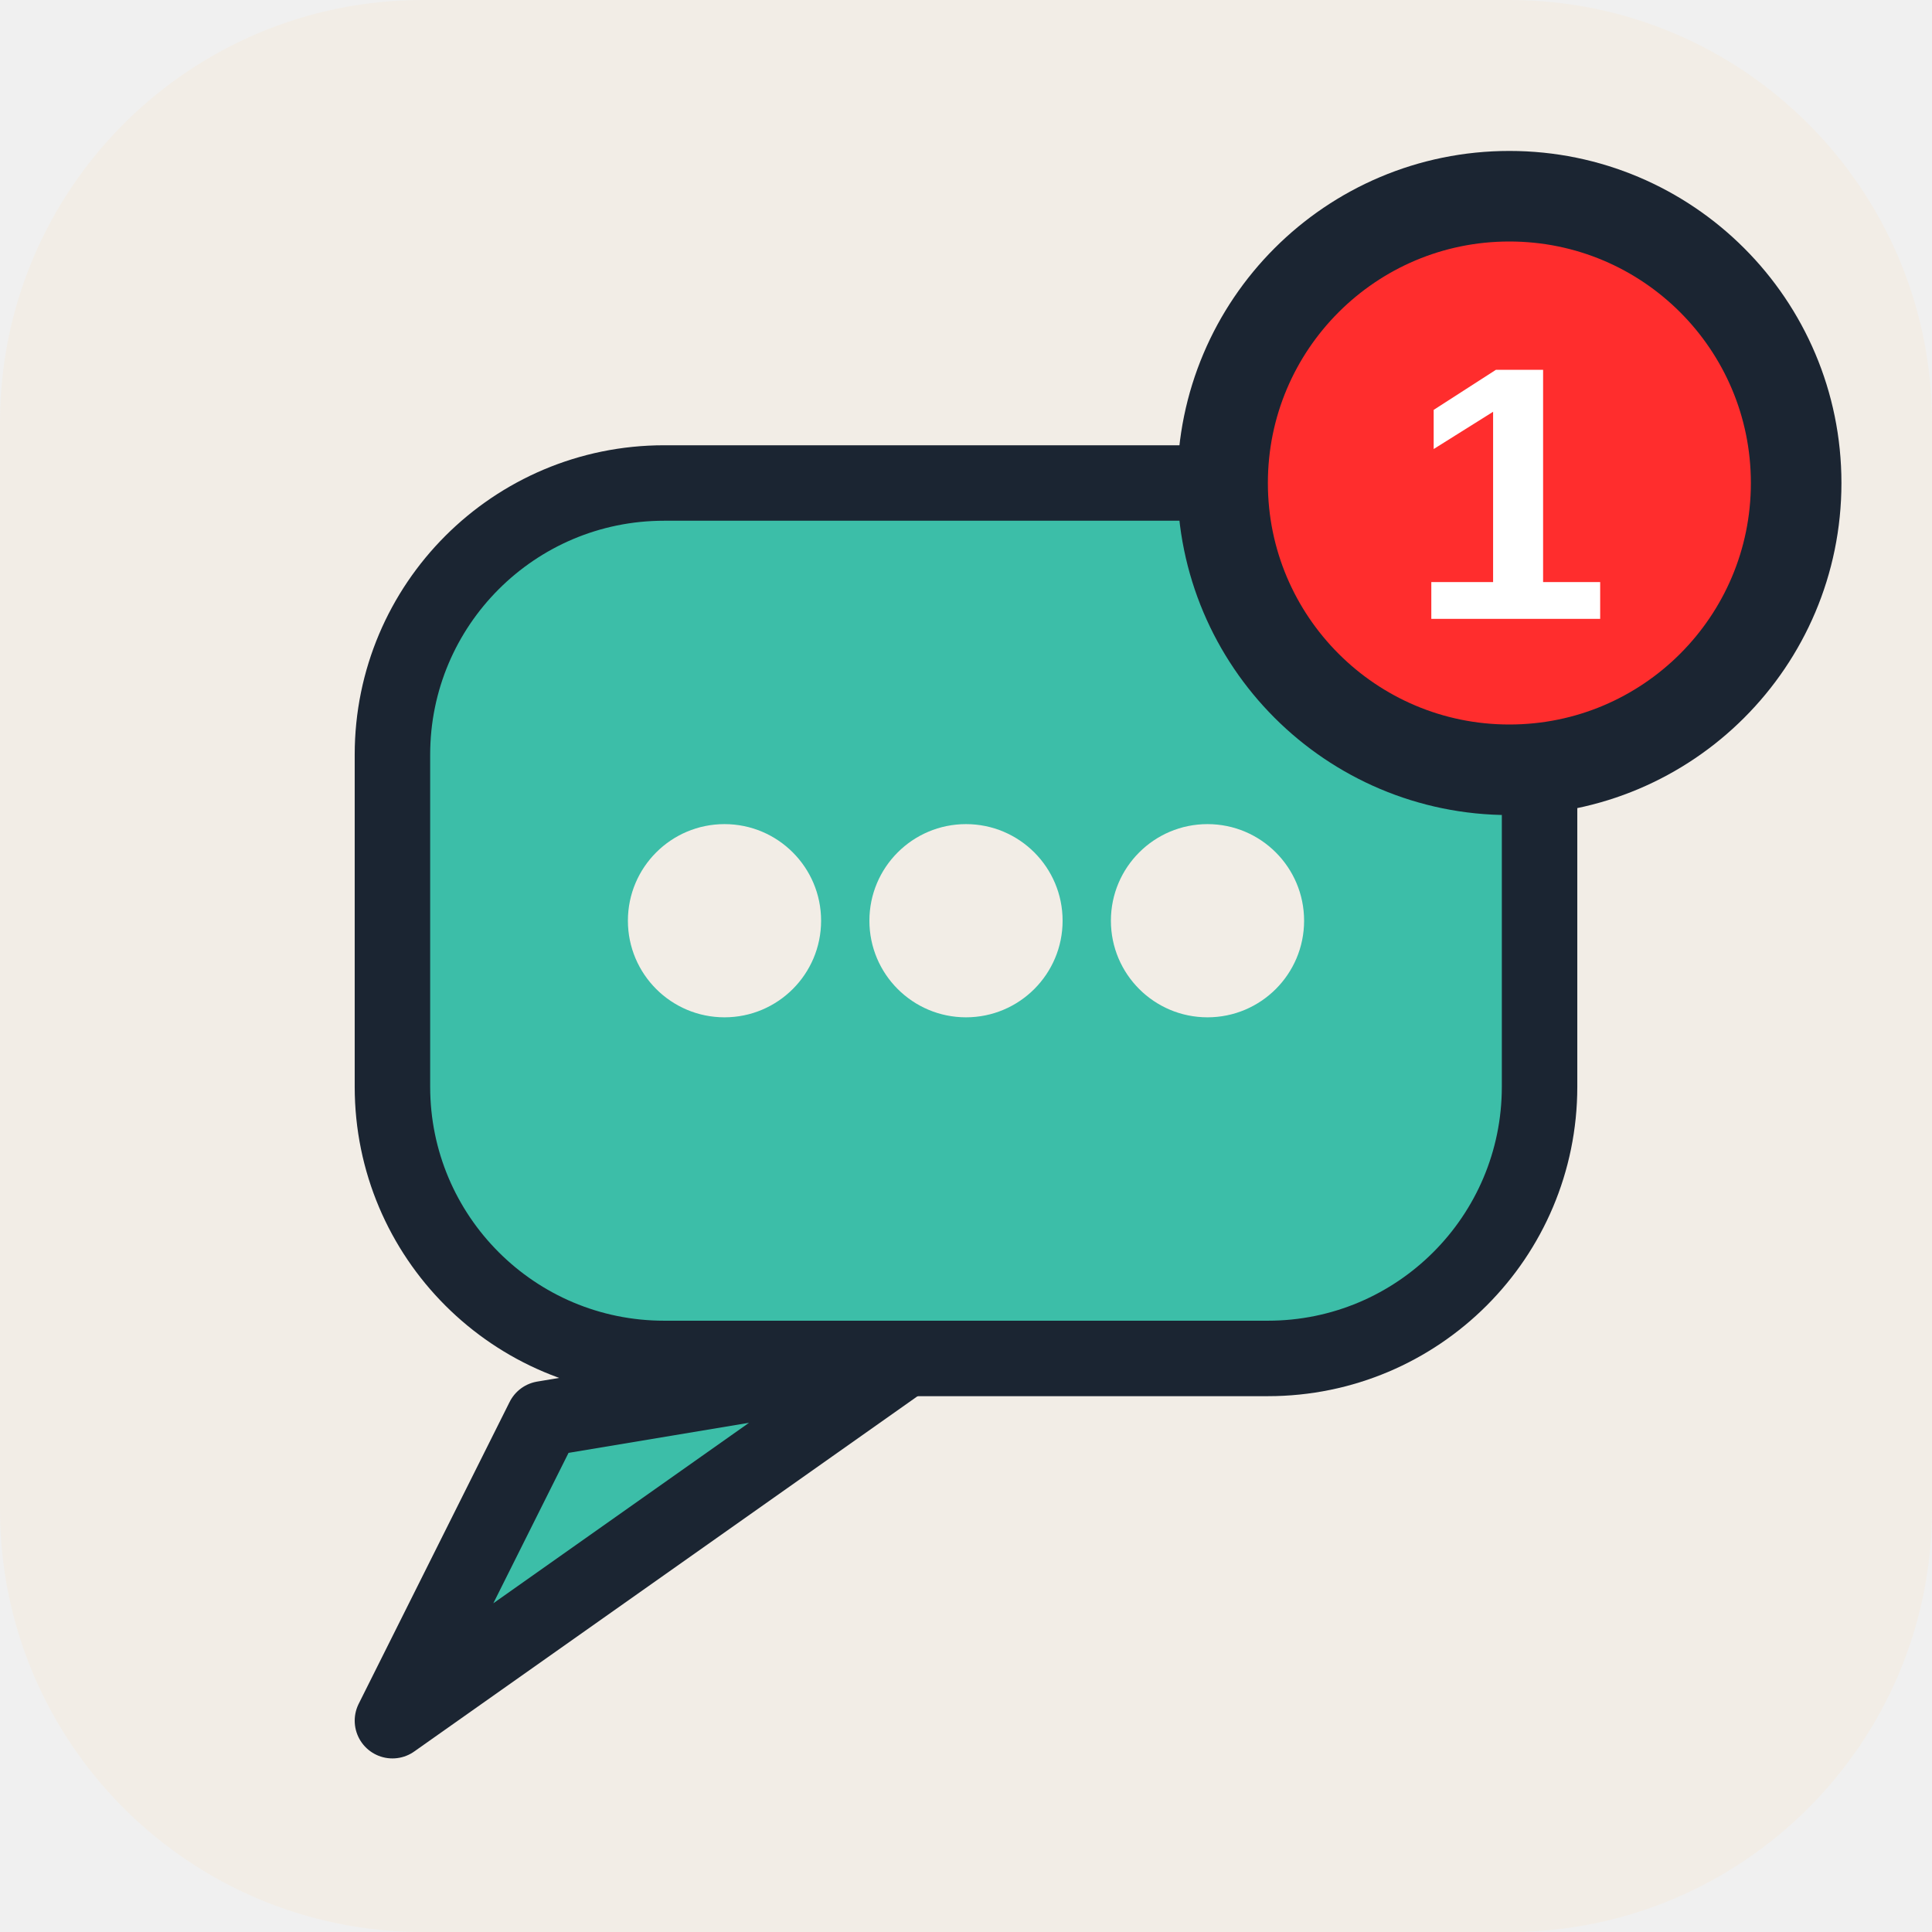
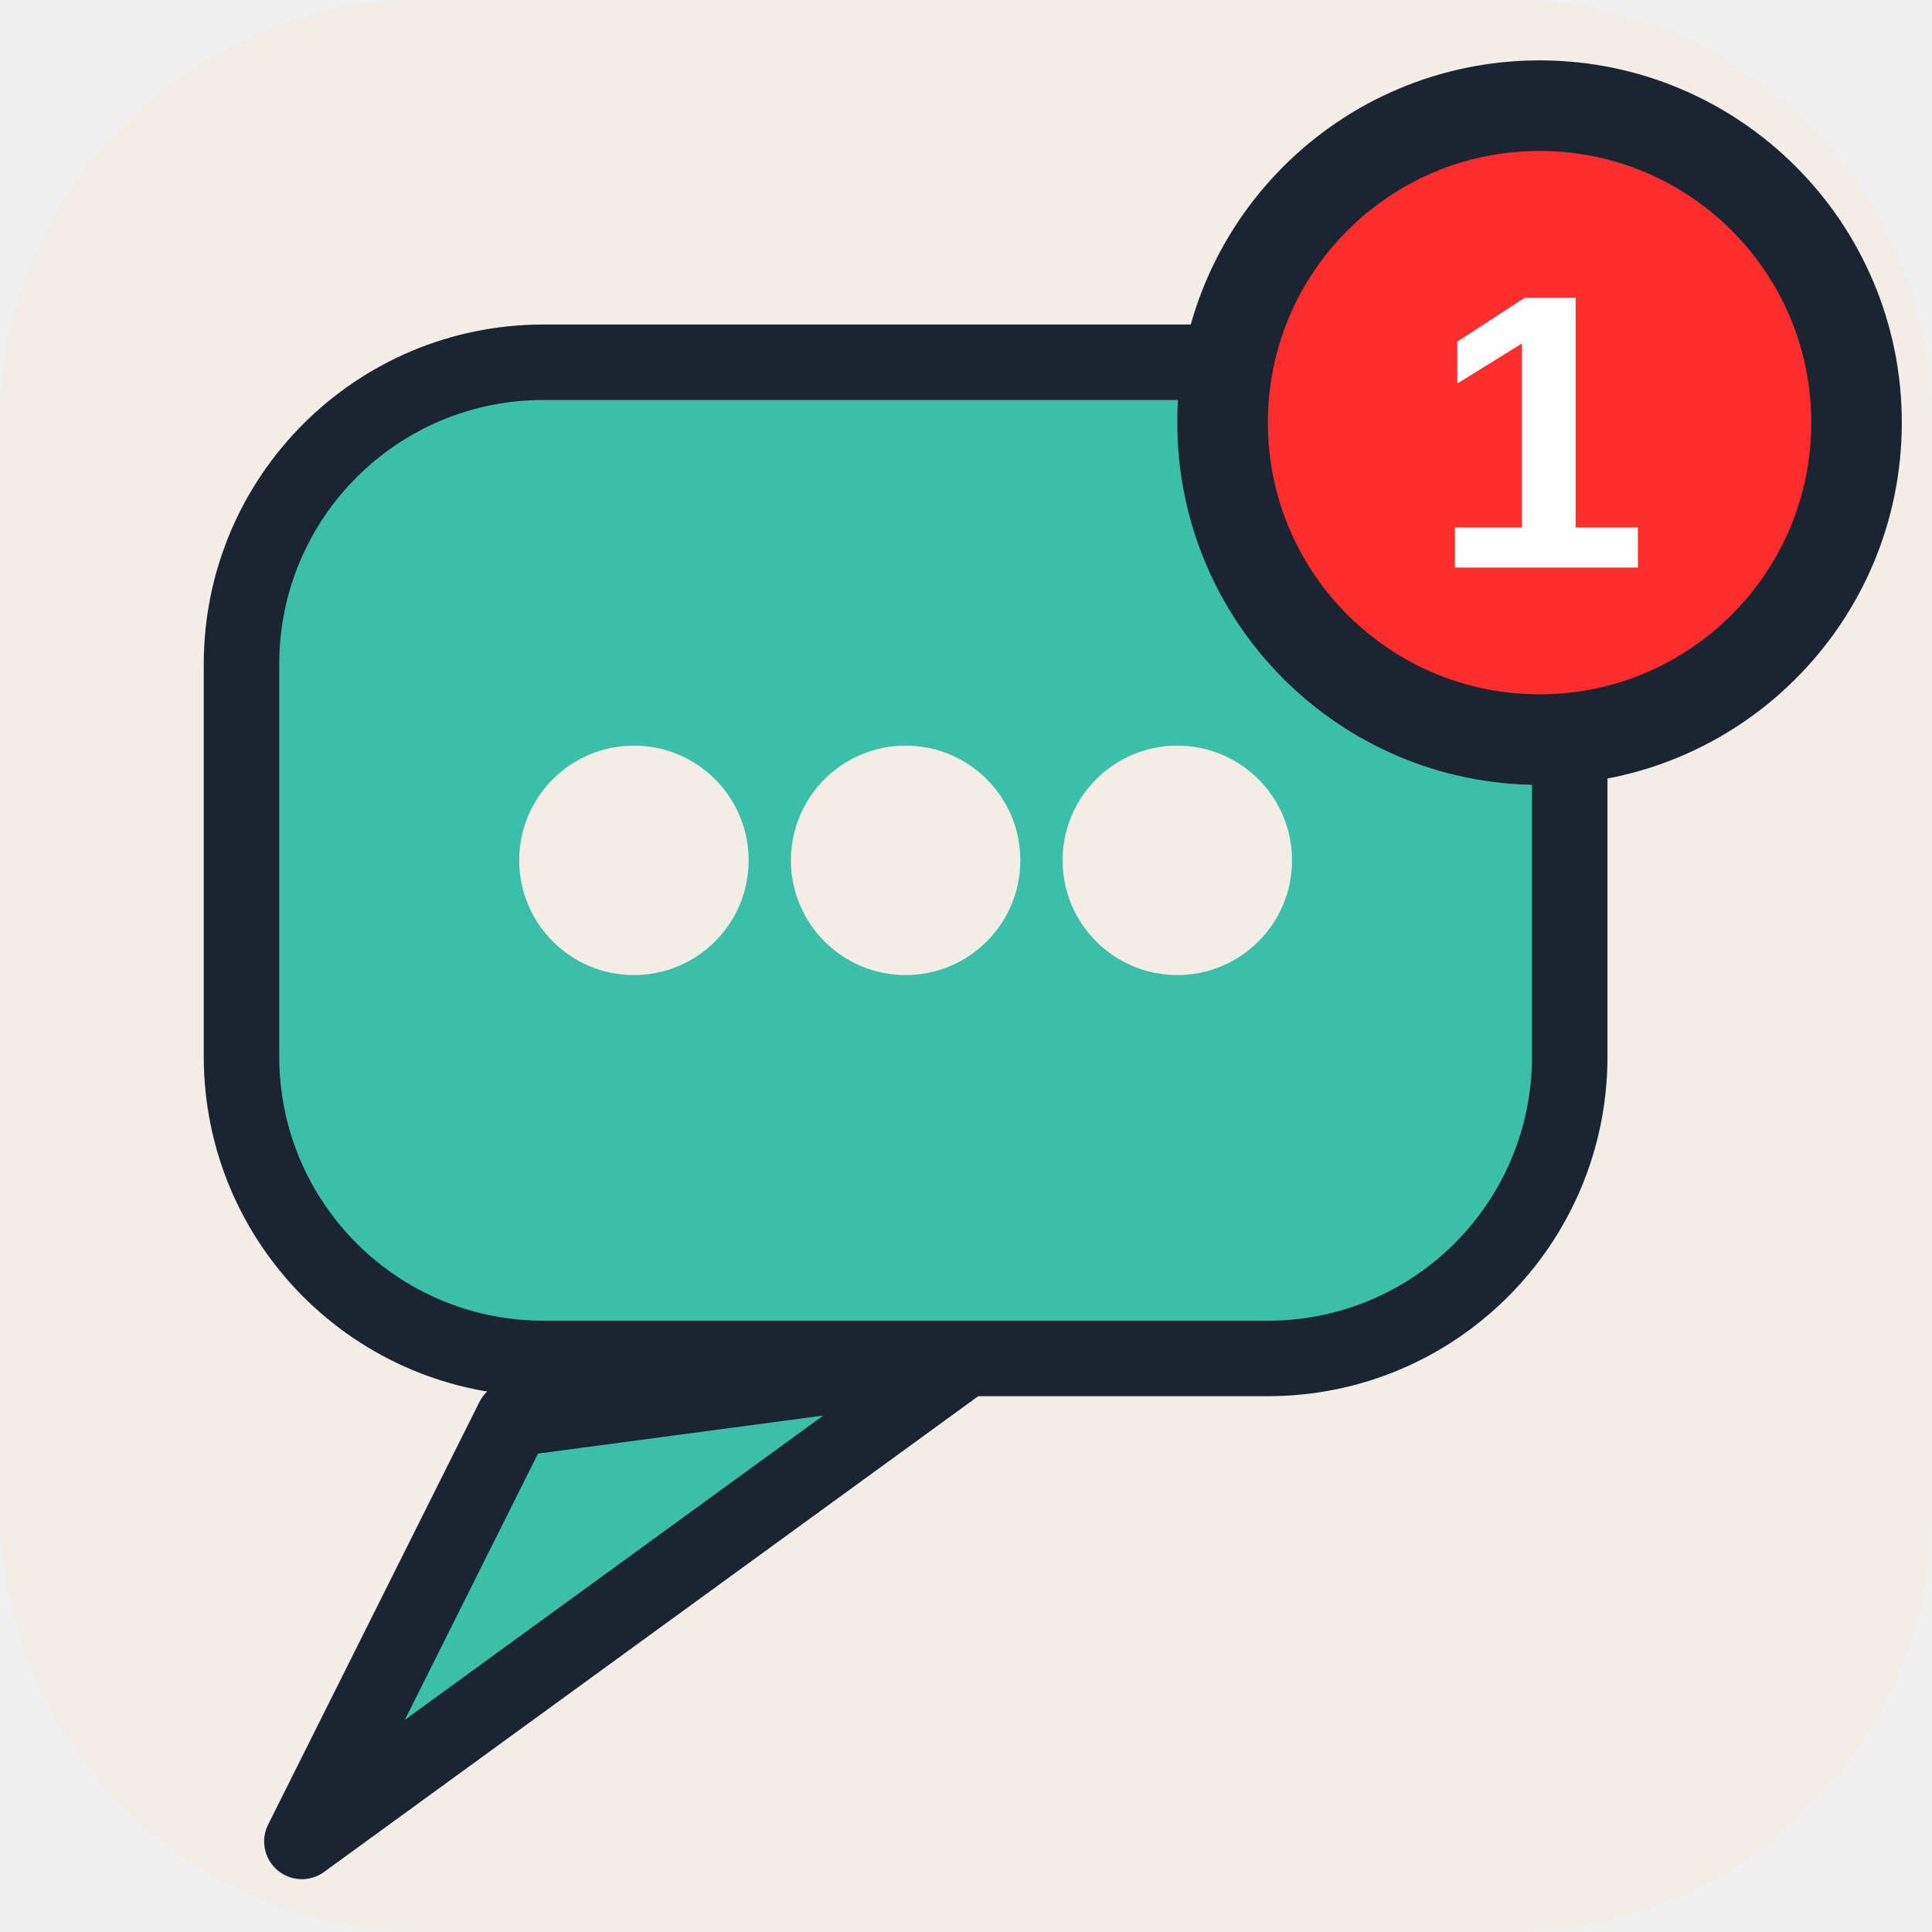
<svg xmlns="http://www.w3.org/2000/svg" viewBox="0 0 64 64">
  <rect width="64" height="64" rx="14" fill="#F2EDE6" />
-   <path d="M18 47 L13 57 L30 45 Z" fill="#3CBEA8" stroke="#1B2532" stroke-width="2.5" stroke-linejoin="round" />
-   <rect x="13" y="16" width="38" height="29" rx="9" fill="#3CBEA8" stroke="#1B2532" stroke-width="2.5" />
-   <circle cx="24" cy="30.5" r="3.2" fill="#F2EDE6" />
-   <circle cx="32" cy="30.5" r="3.2" fill="#F2EDE6" />
-   <circle cx="40" cy="30.5" r="3.2" fill="#F2EDE6" />
-   <circle cx="50" cy="16" r="9.5" fill="#FF2D2D" stroke="#1B2532" stroke-width="3" />
-   <text x="50" y="20.5" text-anchor="middle" font-family="Arial, sans-serif" font-size="12" font-weight="700" fill="#FFFFFF">1</text>
+   <path d="M17 47 L10 61 L32 45 Z" fill="#3CBEA8" stroke="#1B2532" stroke-width="2.5" stroke-linejoin="round" />
+   <rect x="8" y="12" width="44" height="33" rx="10" fill="#3CBEA8" stroke="#1B2532" stroke-width="2.5" />
+   <circle cx="21" cy="28.5" r="3.8" fill="#F2EDE6" />
+   <circle cx="30" cy="28.5" r="3.8" fill="#F2EDE6" />
+   <circle cx="39" cy="28.5" r="3.8" fill="#F2EDE6" />
+   <circle cx="51" cy="14" r="10.5" fill="#FF2D2D" stroke="#1B2532" stroke-width="3" />
+   <text x="51" y="18.8" text-anchor="middle" font-family="Arial, sans-serif" font-size="13" font-weight="700" fill="#FFFFFF">1</text>
</svg>
